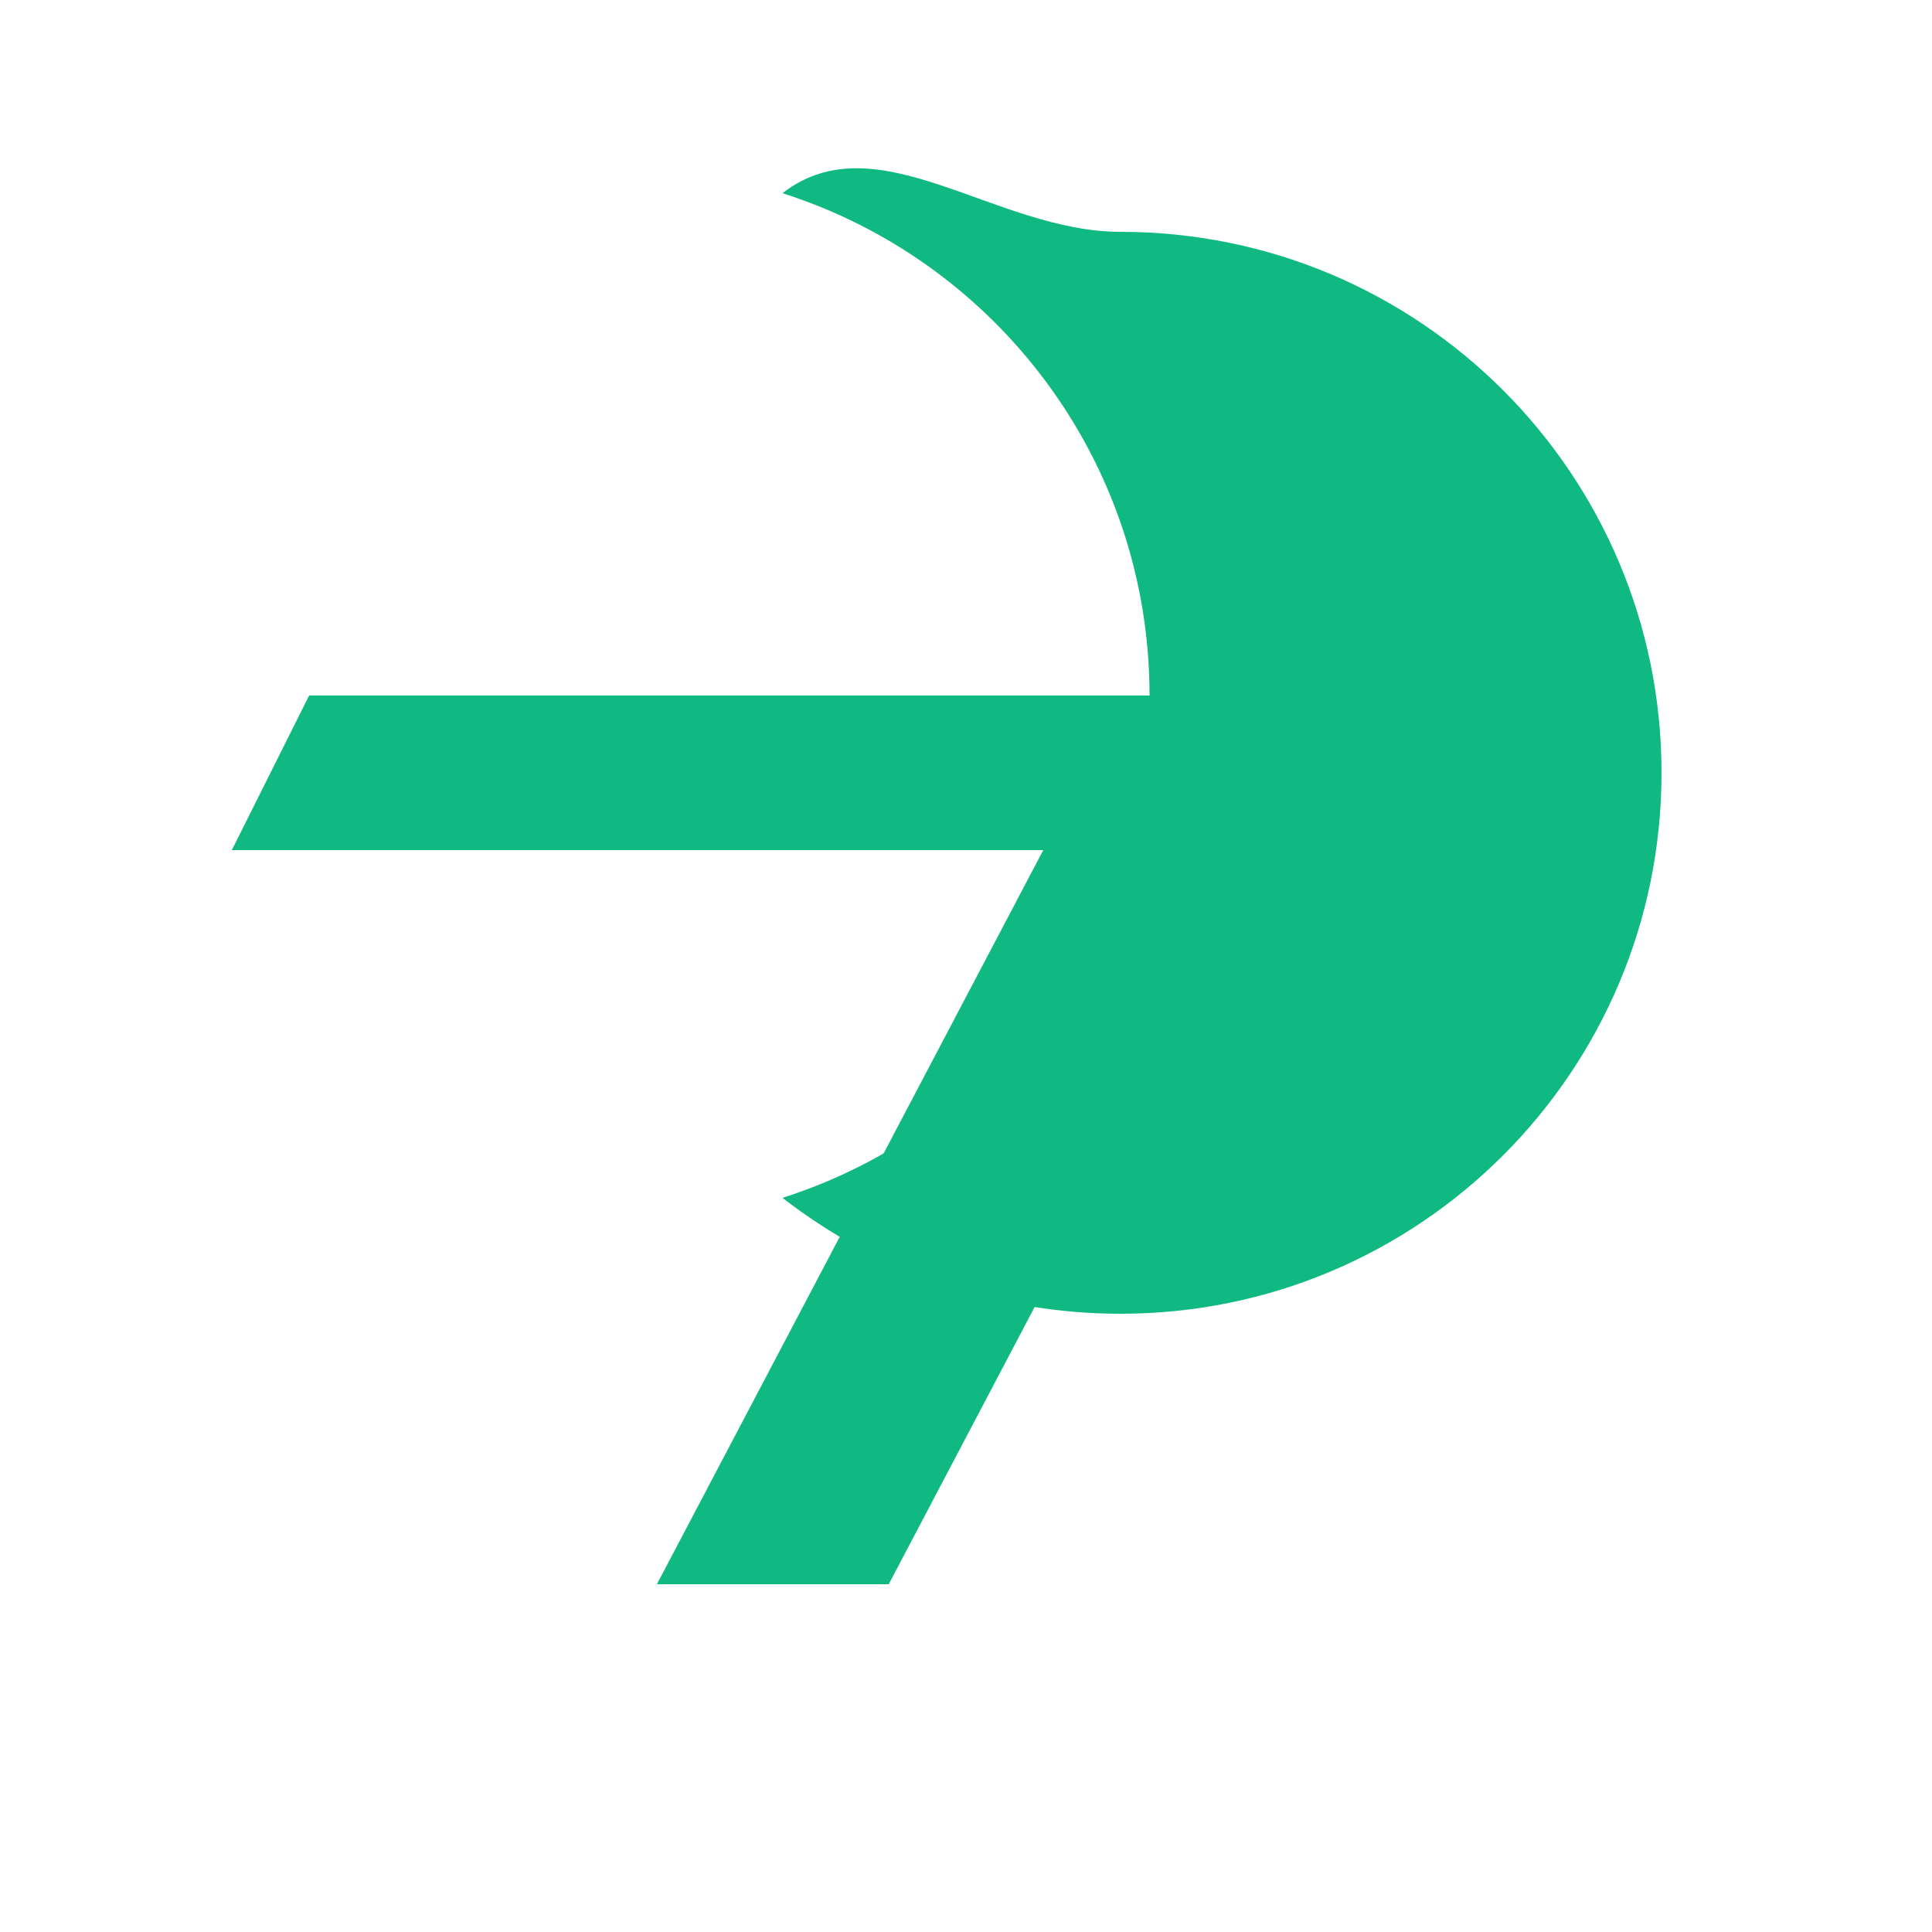
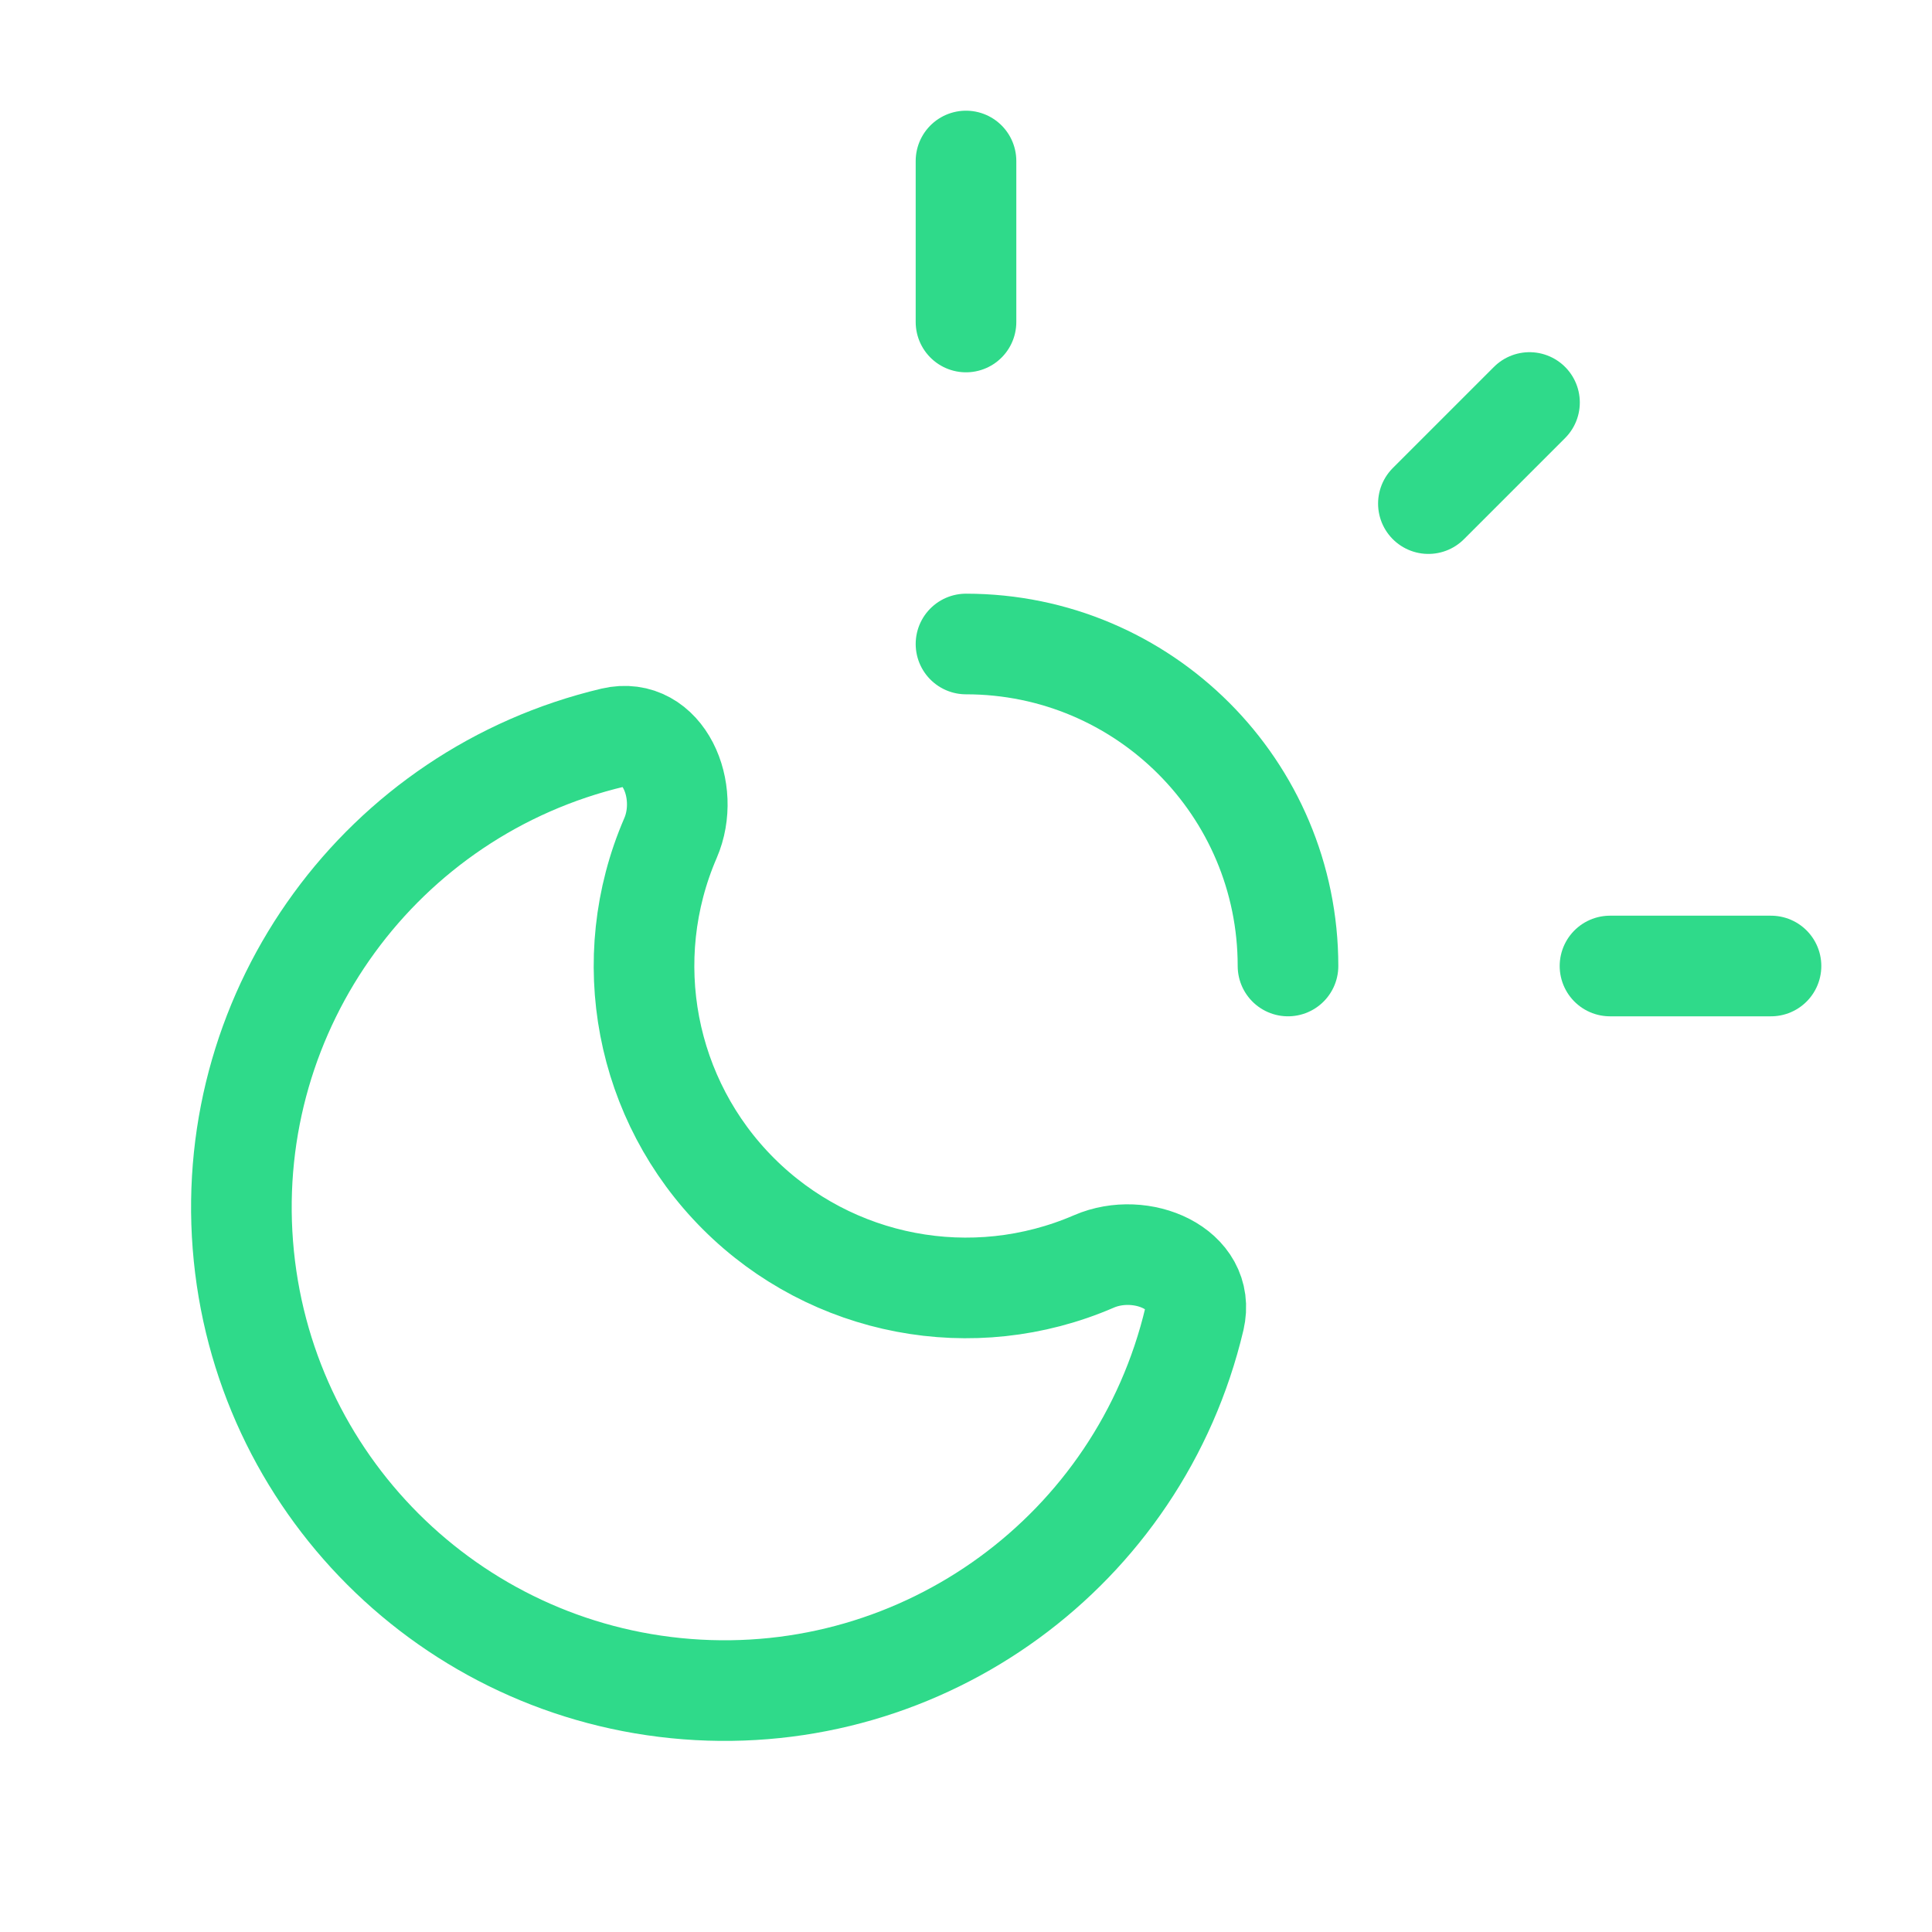
- <svg xmlns="http://www.w3.org/2000/svg" viewBox="0 0 100 100" fill="none">
-   <path d="M58 12C73.468 12 86 24.532 86 40C86 55.468 73.468 68 58 68C51.5 68 45.4 65.8 40.5 62C51.5 58.5 59.5 48.2 59.5 36C59.5 23.8 51.5 13.5 40.5 10C45.4 6.2 51.5 12 58 12Z" fill="#10b981" />
-   <path d="M12 44H54L34 82H46L66 44H78V36H16L12 44Z" fill="#10b981" />
+ <svg xmlns="http://www.w3.org/2000/svg" width="24" height="24" viewBox="0 0 24 24" fill="none" stroke="#2fda8a" stroke-width="1.25" stroke-linecap="round" stroke-linejoin="round" class="lucide lucide-sun-moon-icon lucide-sun-moon">
+   <path d="M12 2v2" />
+   <path d="M14.837 16.385a6 6 0 1 1-7.223-7.222c.624-.147.97.66.715 1.248a4 4 0 0 0 5.26 5.259c.589-.255 1.396.09 1.248.715" />
+   <path d="M16 12a4 4 0 0 0-4-4" />
+   <path d="m19 5-1.256 1.256" />
+   <path d="M20 12h2" />
</svg>
